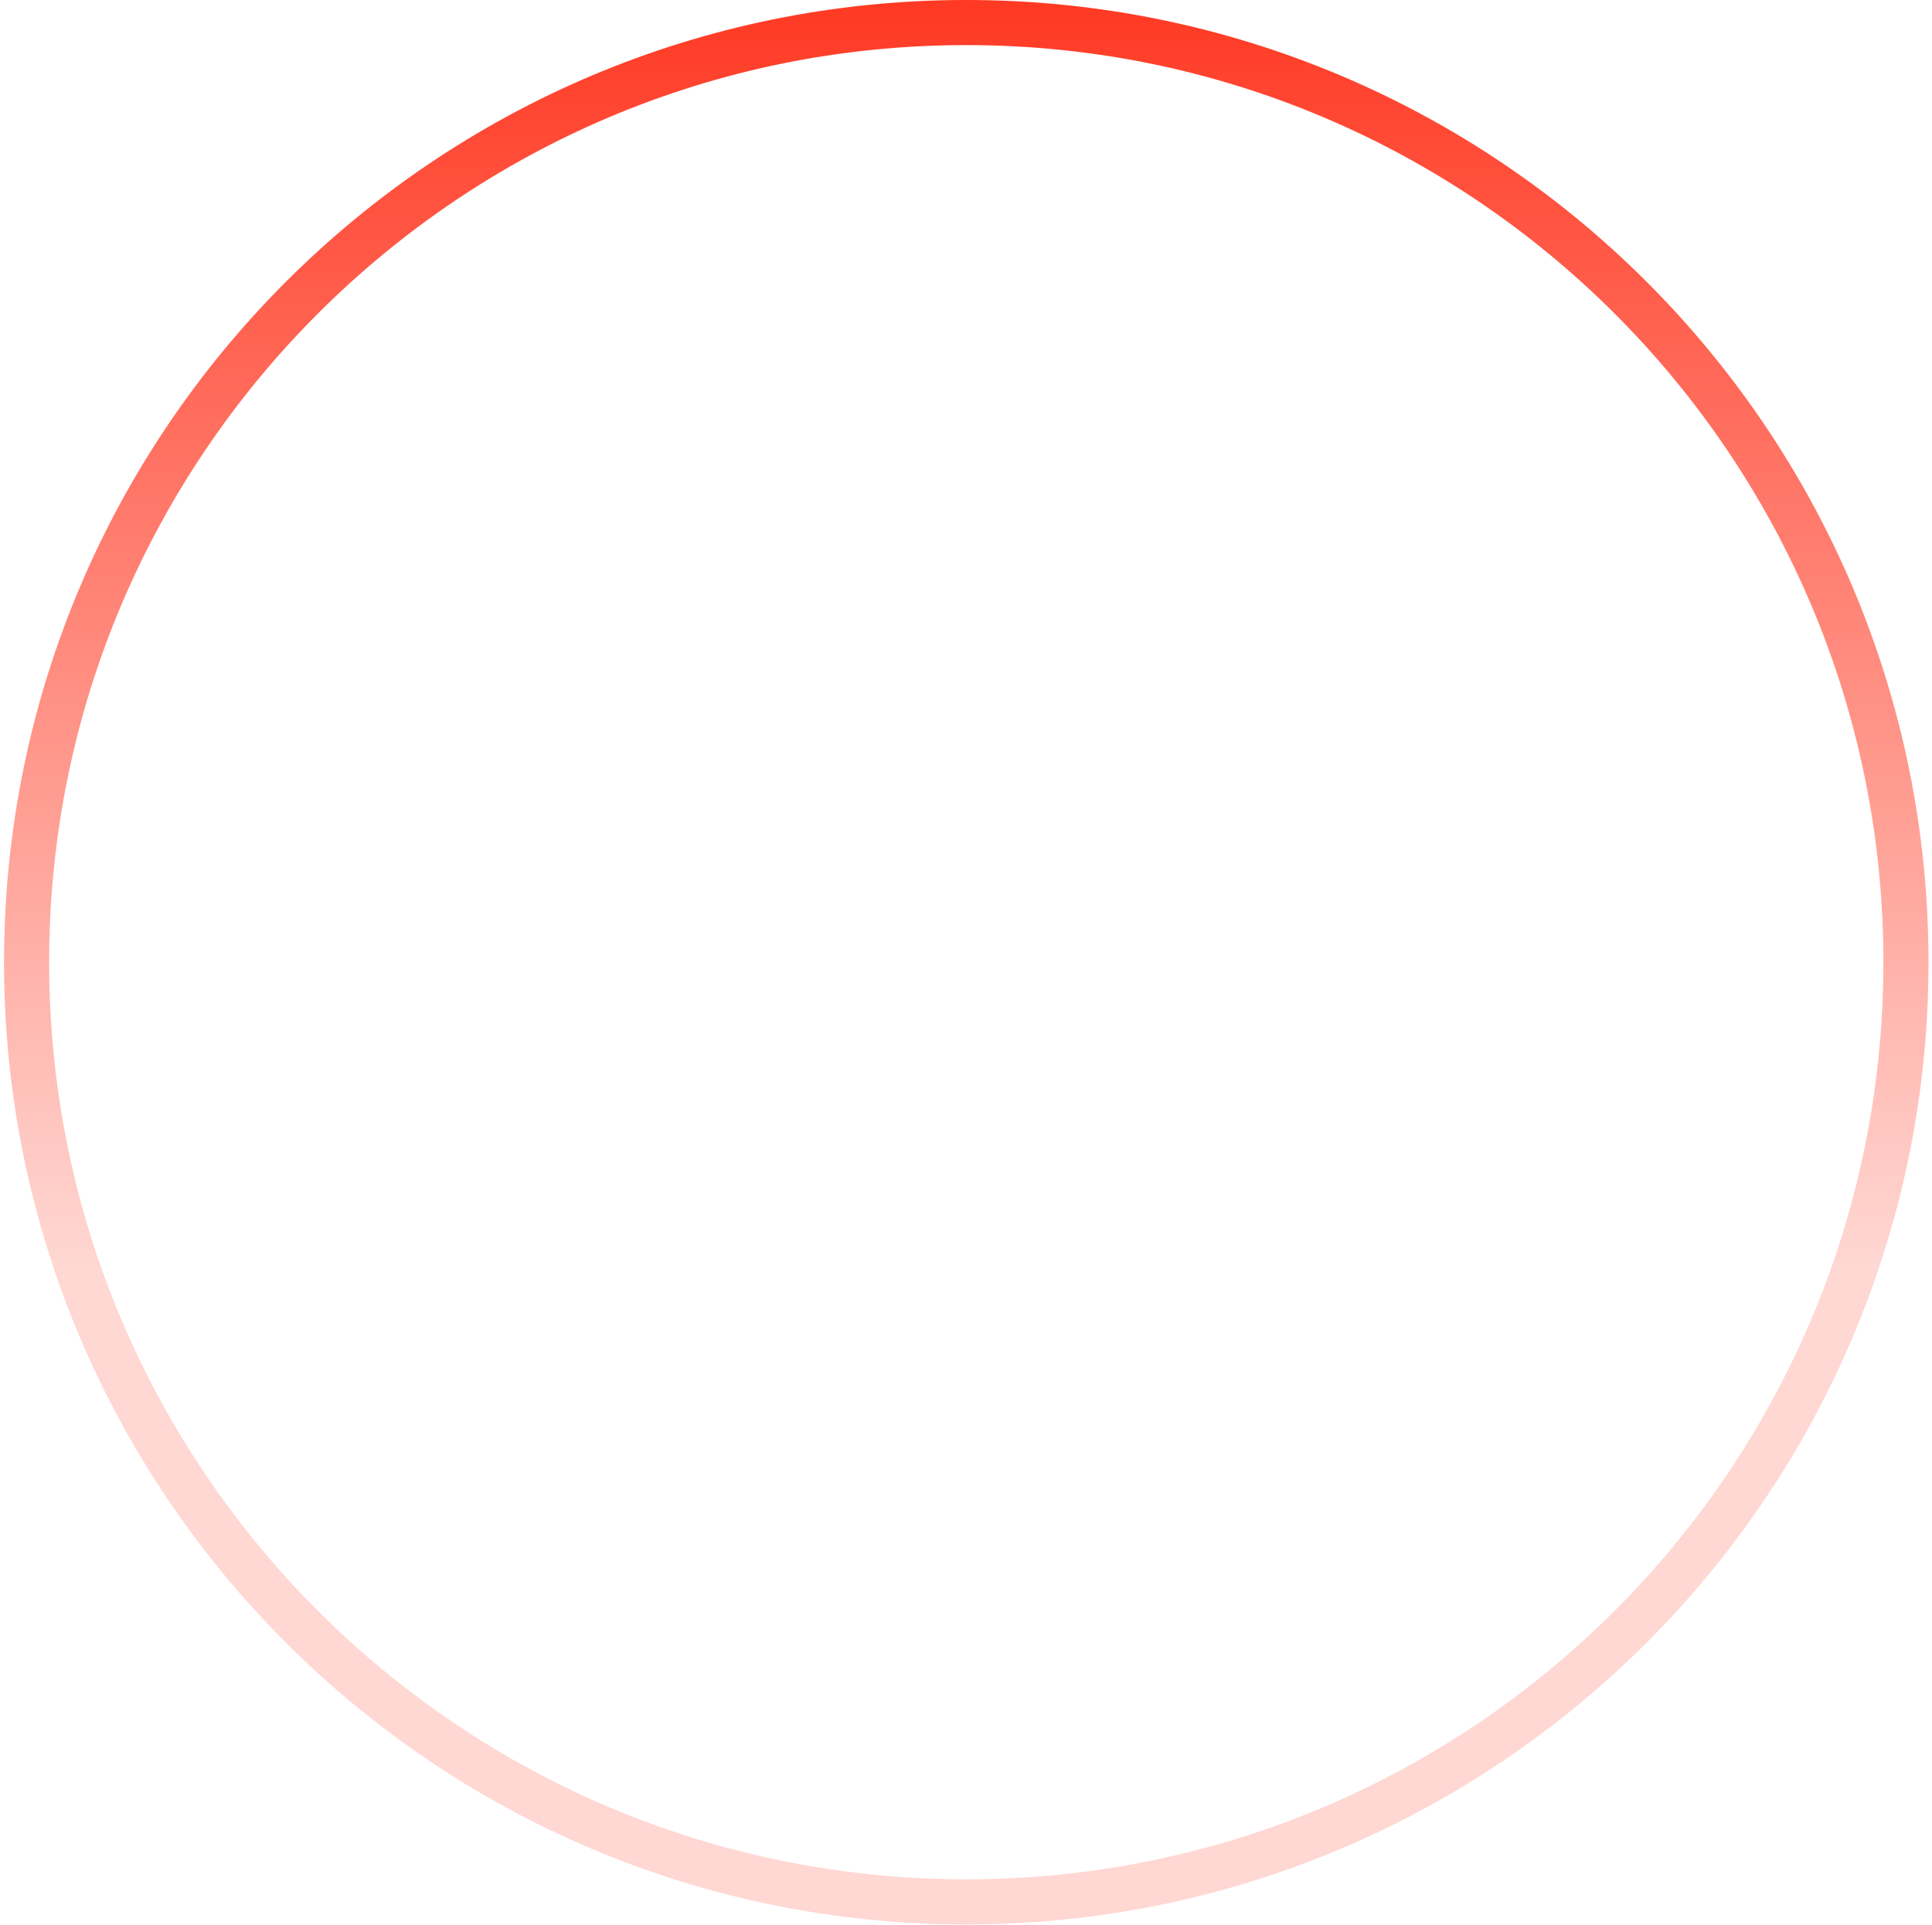
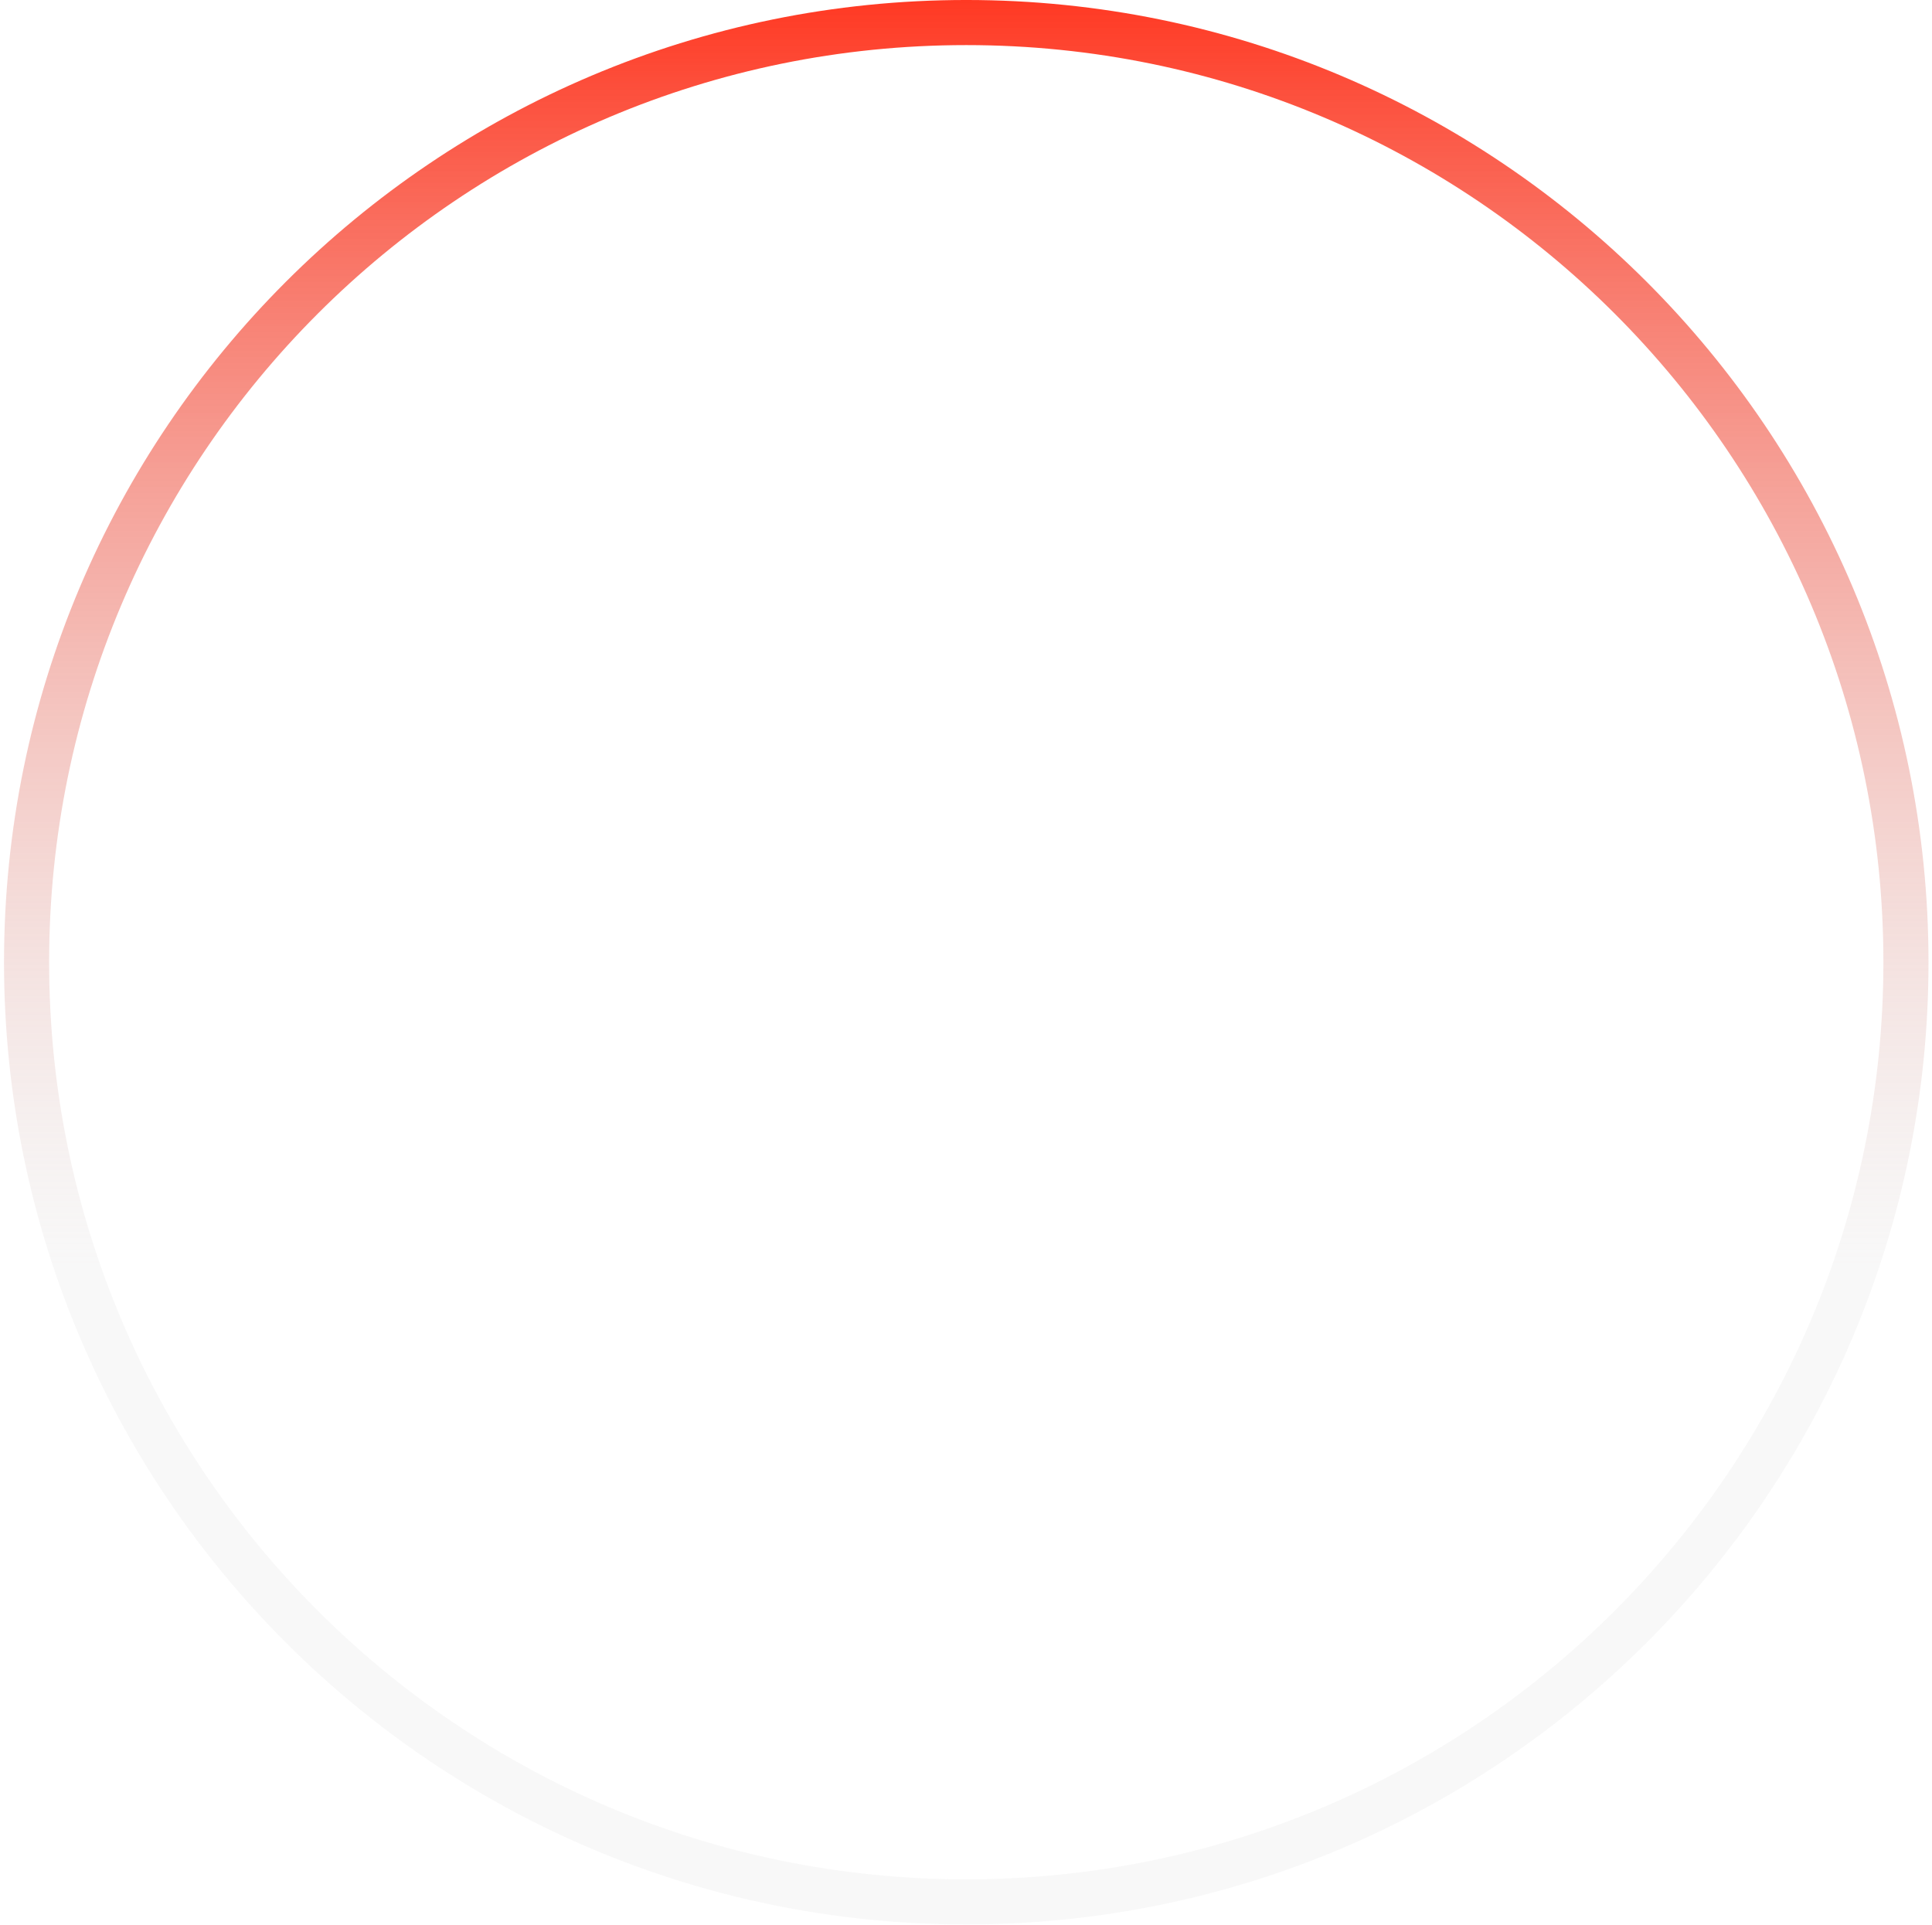
<svg xmlns="http://www.w3.org/2000/svg" width="257" height="256" viewBox="0 0 257 256" fill="none">
  <circle cx="128.535" cy="127.999" r="125" stroke="url(#paint0_linear)" stroke-width="6" />
  <defs>
    <linearGradient id="paint0_linear" x1="128.535" y1="-0.001" x2="128.535" y2="168.387" gradientUnits="userSpaceOnUse">
      <stop stop-color="#FF3923" />
-       <stop offset="1" stop-color="#FF3923" stop-opacity="0.2" />
+       <stop offset="1" stop-color="#DCDCDC" stop-opacity="0.2" />
    </linearGradient>
  </defs>
</svg>
